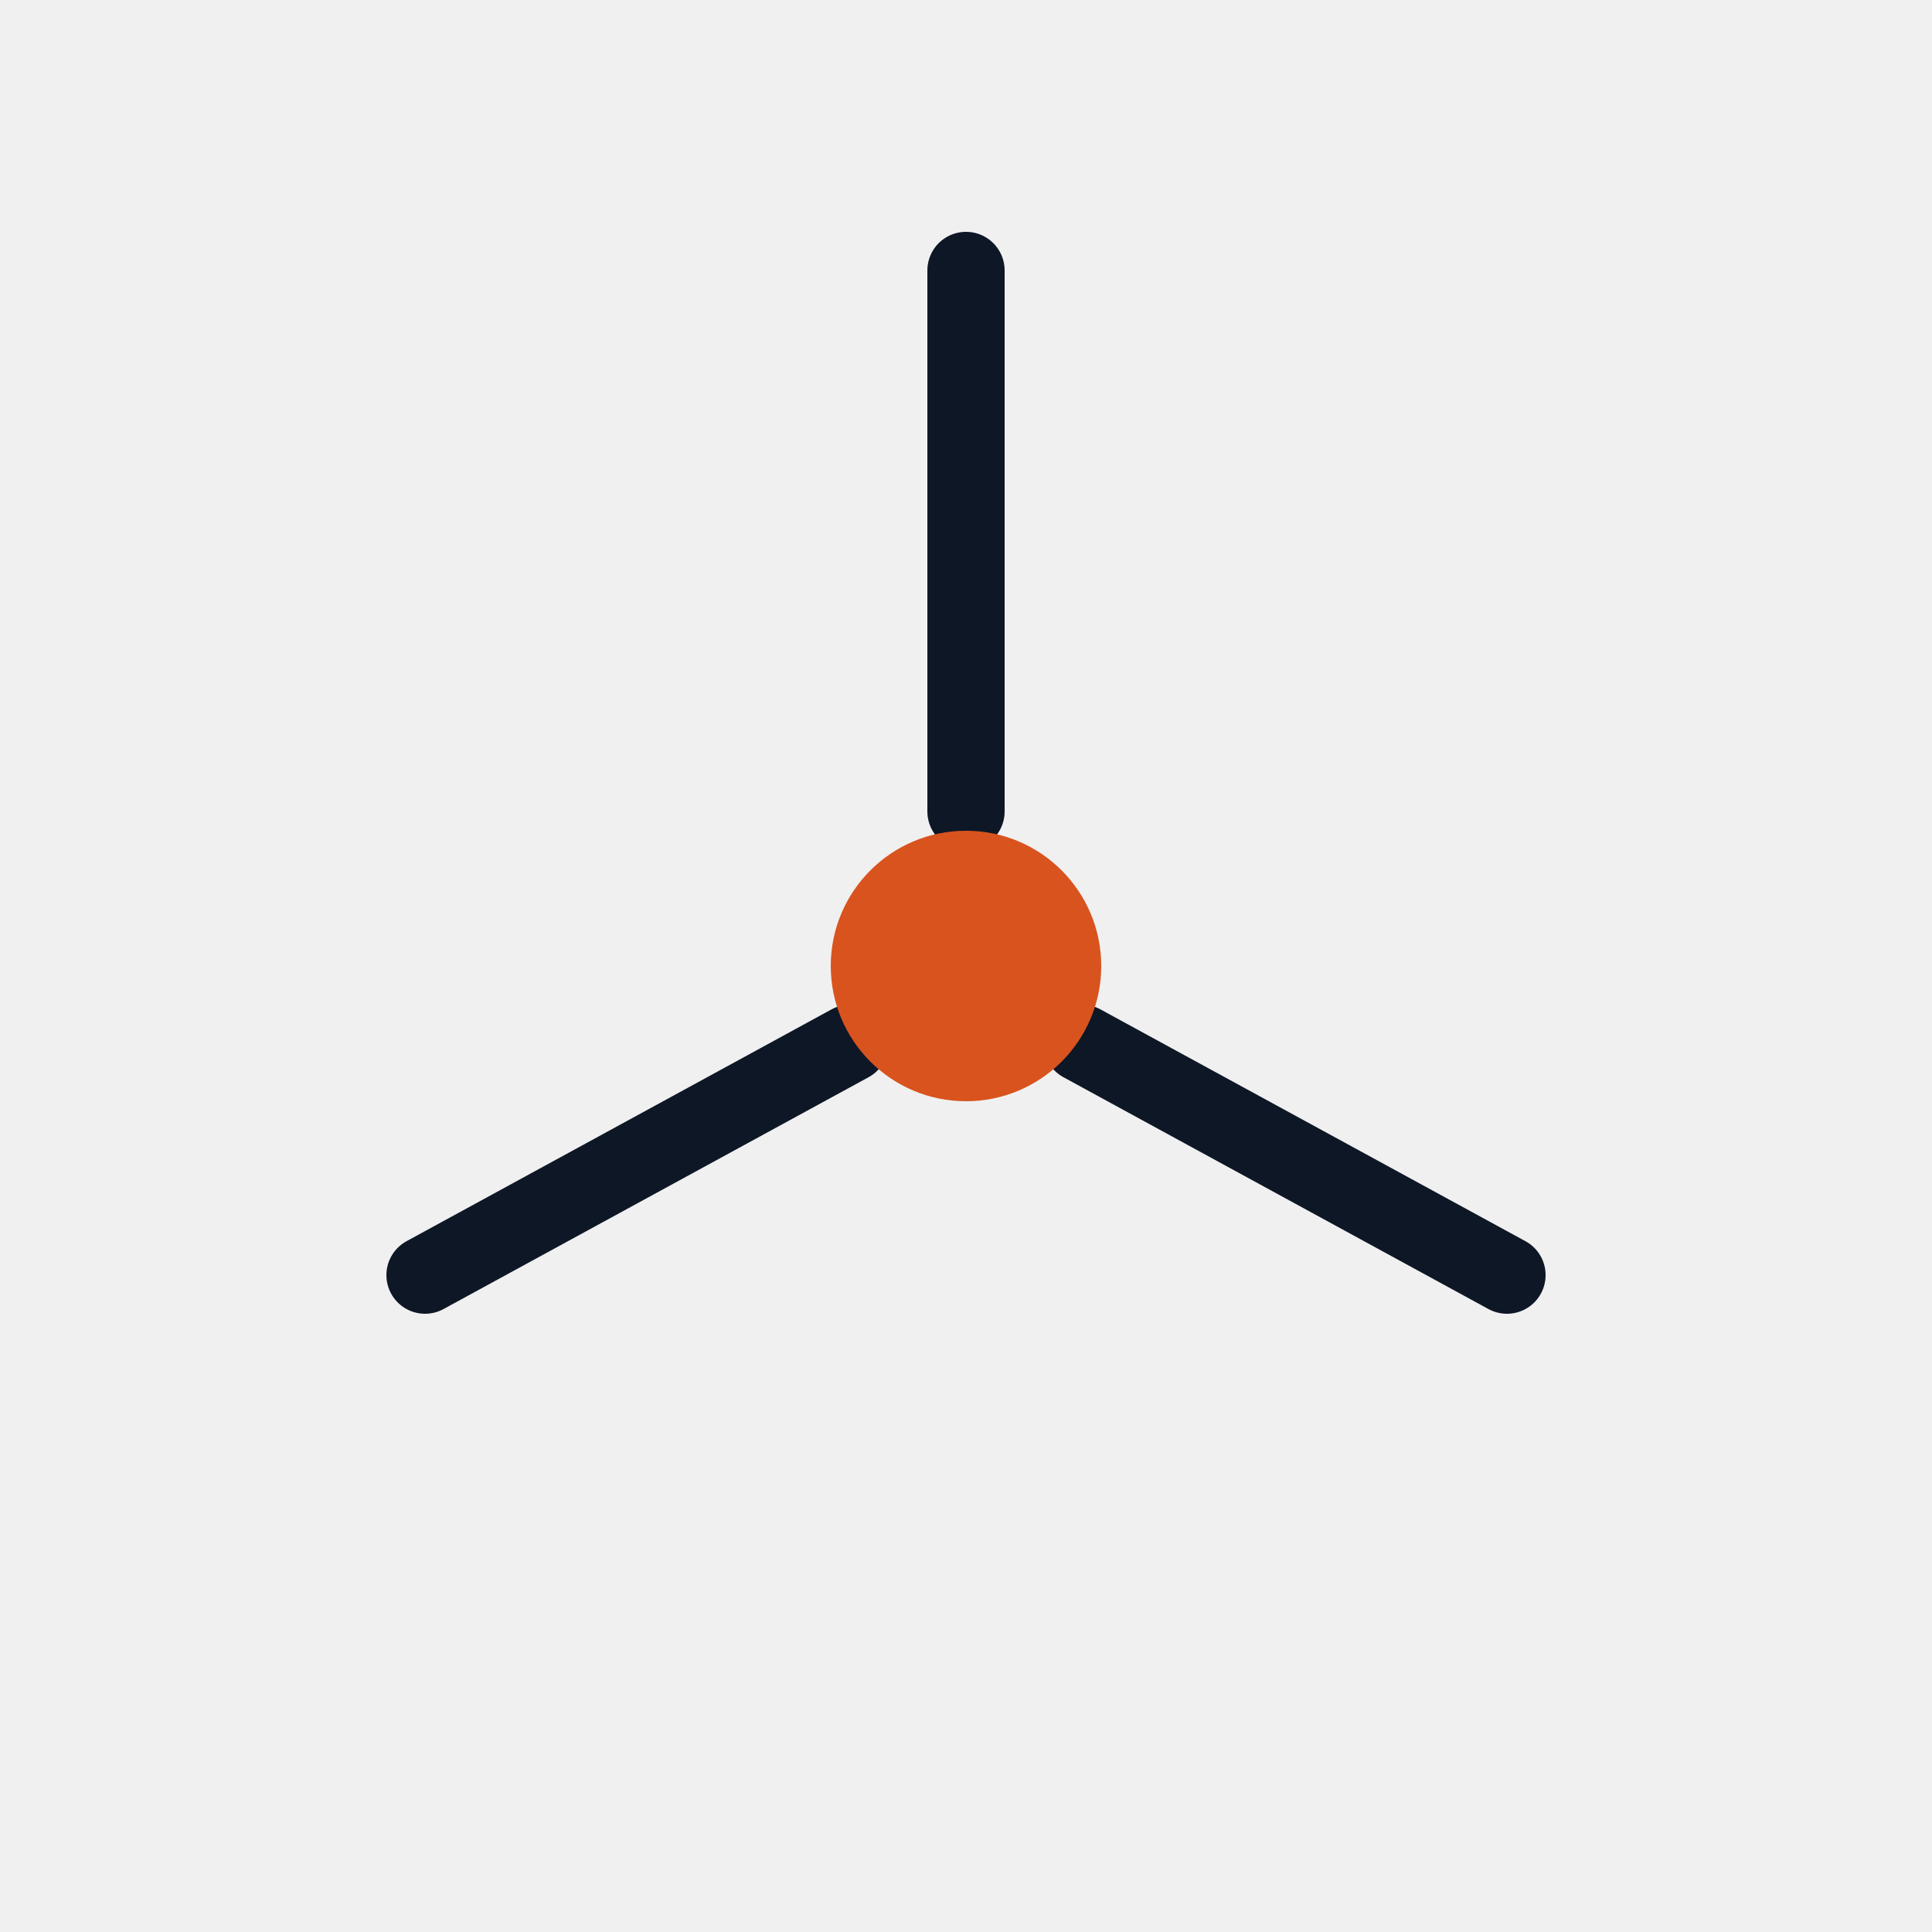
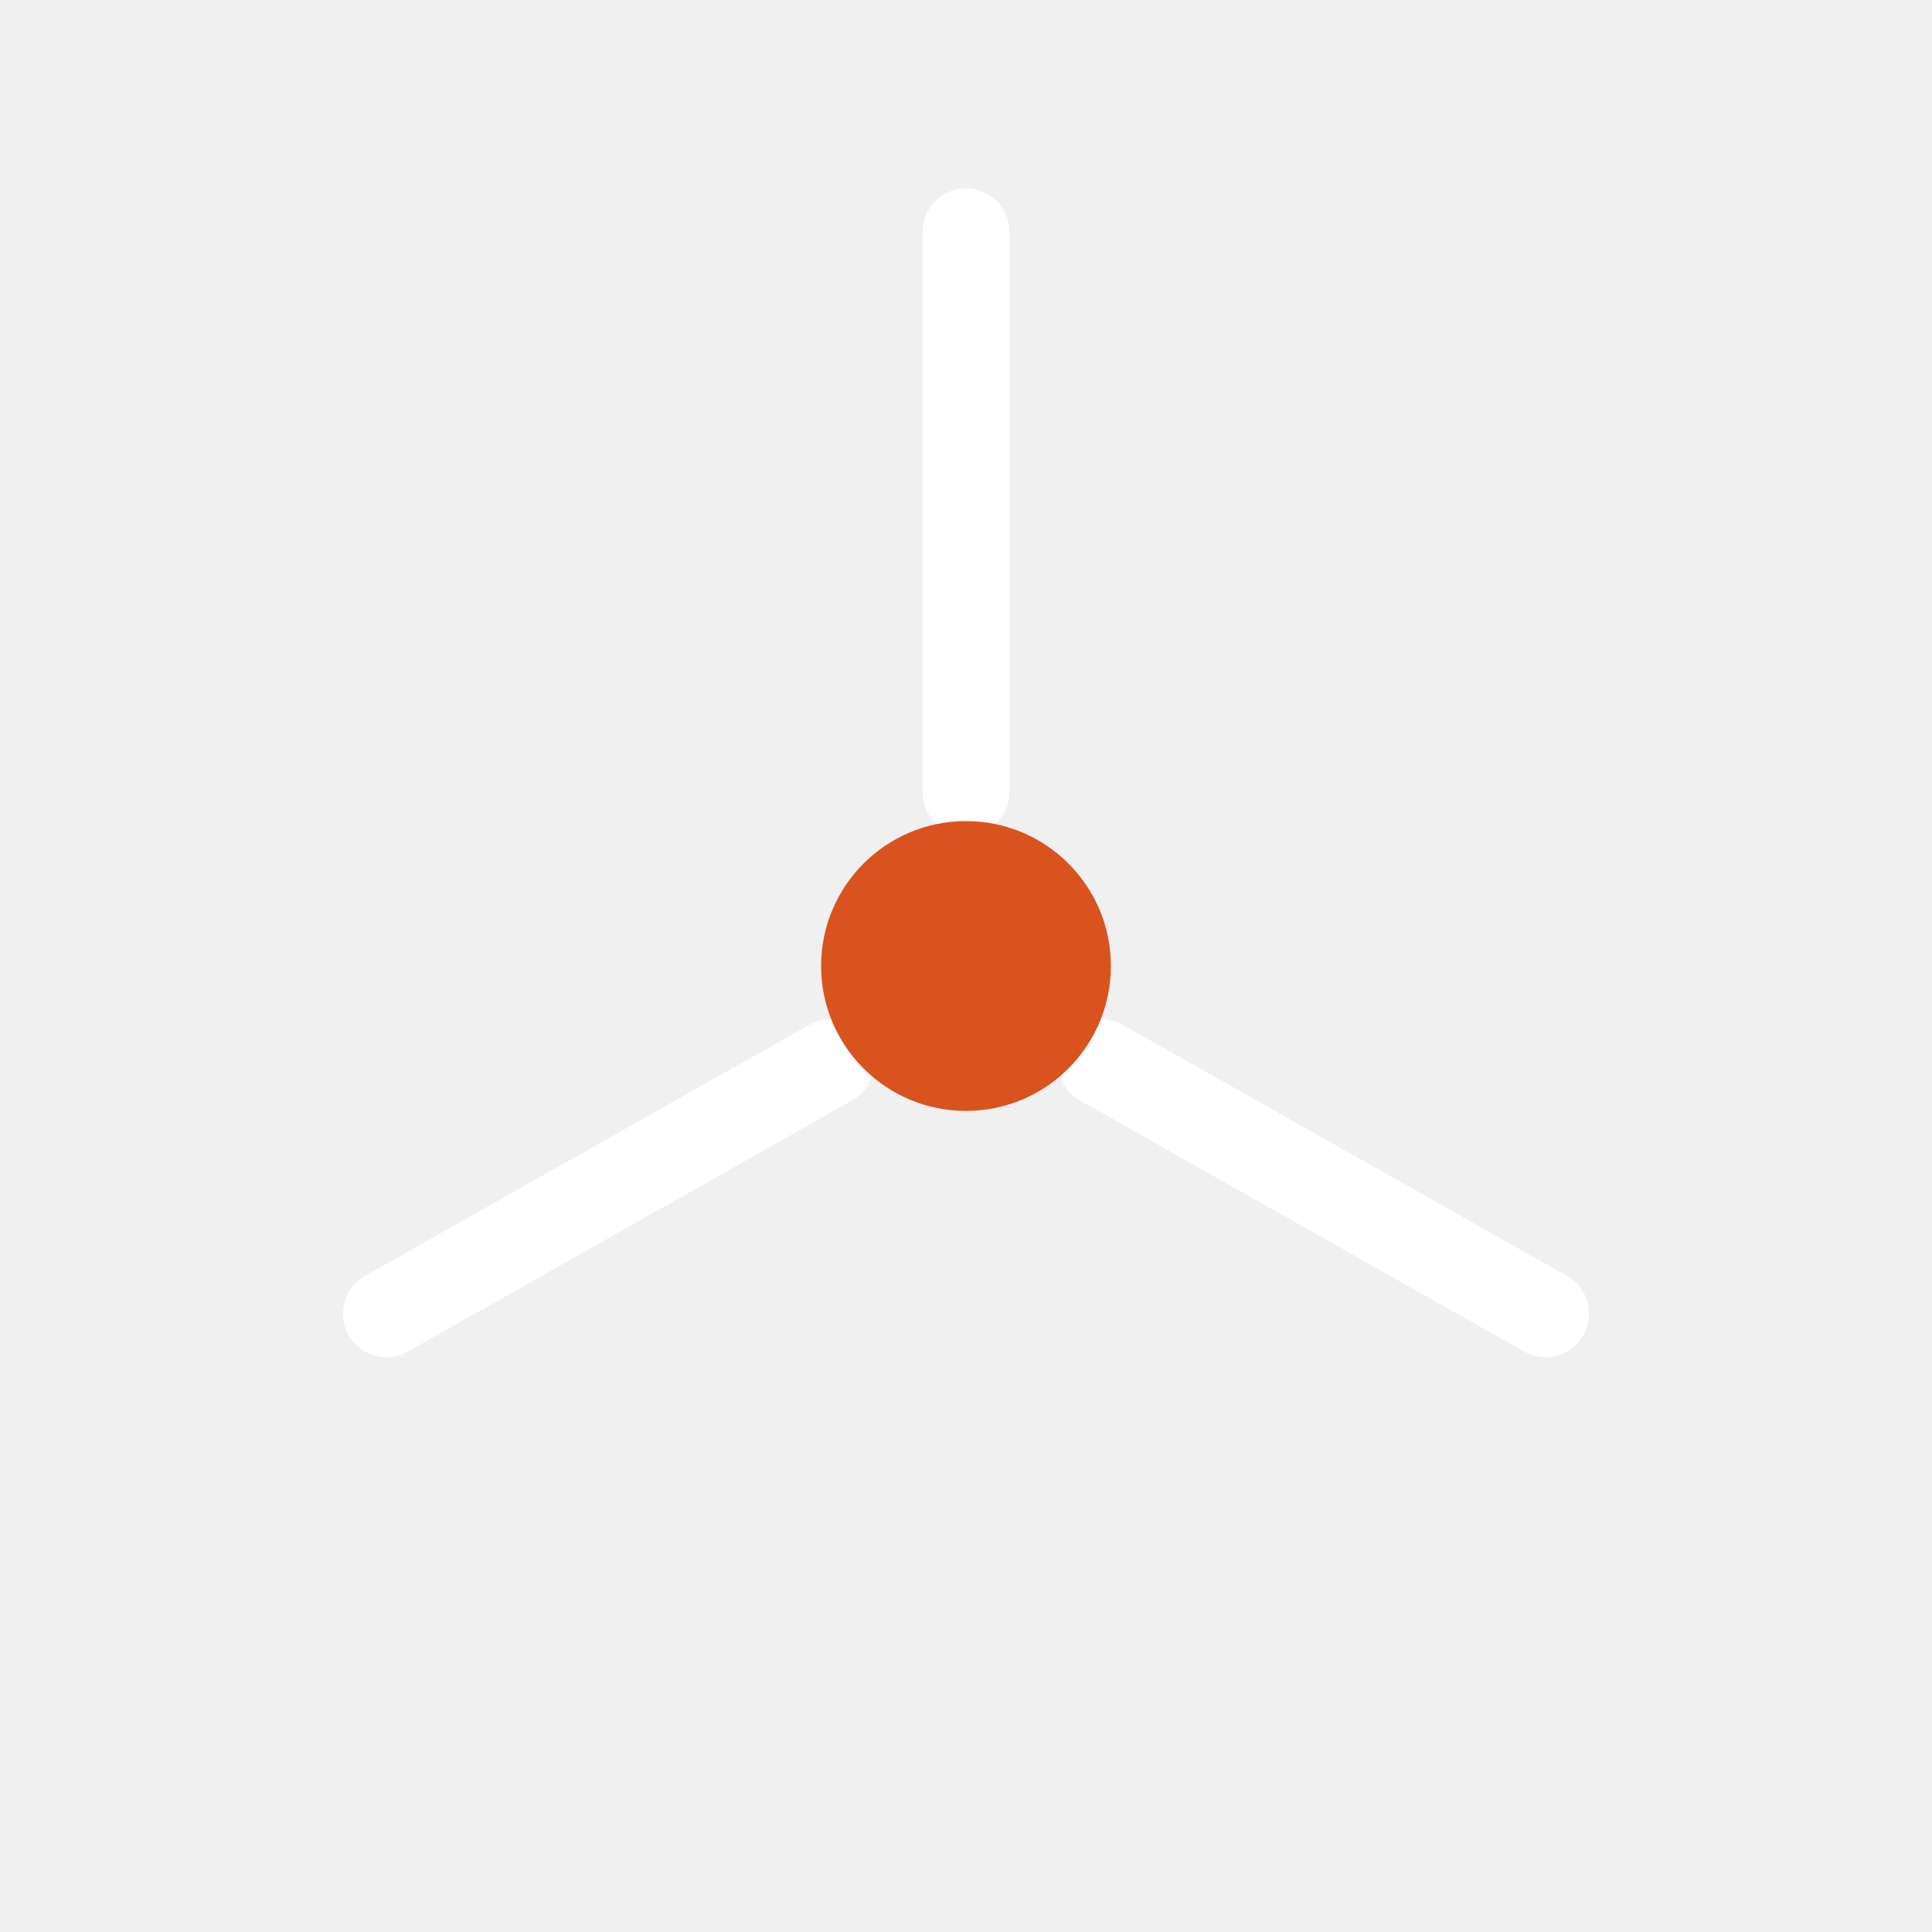
<svg xmlns="http://www.w3.org/2000/svg" width="100" height="100" viewBox="0 0 100 100" fill="none">
-   <line x1="50" y1="14" x2="50" y2="42" stroke="#0E1726" stroke-width="4" stroke-linecap="round" />
-   <line x1="22" y1="66" x2="44" y2="54" stroke="#0E1726" stroke-width="4" stroke-linecap="round" />
-   <line x1="78" y1="66" x2="56" y2="54" stroke="#0E1726" stroke-width="4" stroke-linecap="round" />
-   <circle cx="50" cy="50" r="7" fill="#D9531E" />
+   <line x1="50" y1="12" x2="50" y2="41" stroke="#FFFFFF" stroke-width="4.5" stroke-linecap="round" />
+   <line x1="20" y1="68" x2="43" y2="55" stroke="#FFFFFF" stroke-width="4.5" stroke-linecap="round" />
+   <line x1="80" y1="68" x2="57" y2="55" stroke="#FFFFFF" stroke-width="4.5" stroke-linecap="round" />
+   <circle cx="50" cy="50" r="7.5" fill="#D9531E" />
</svg>
